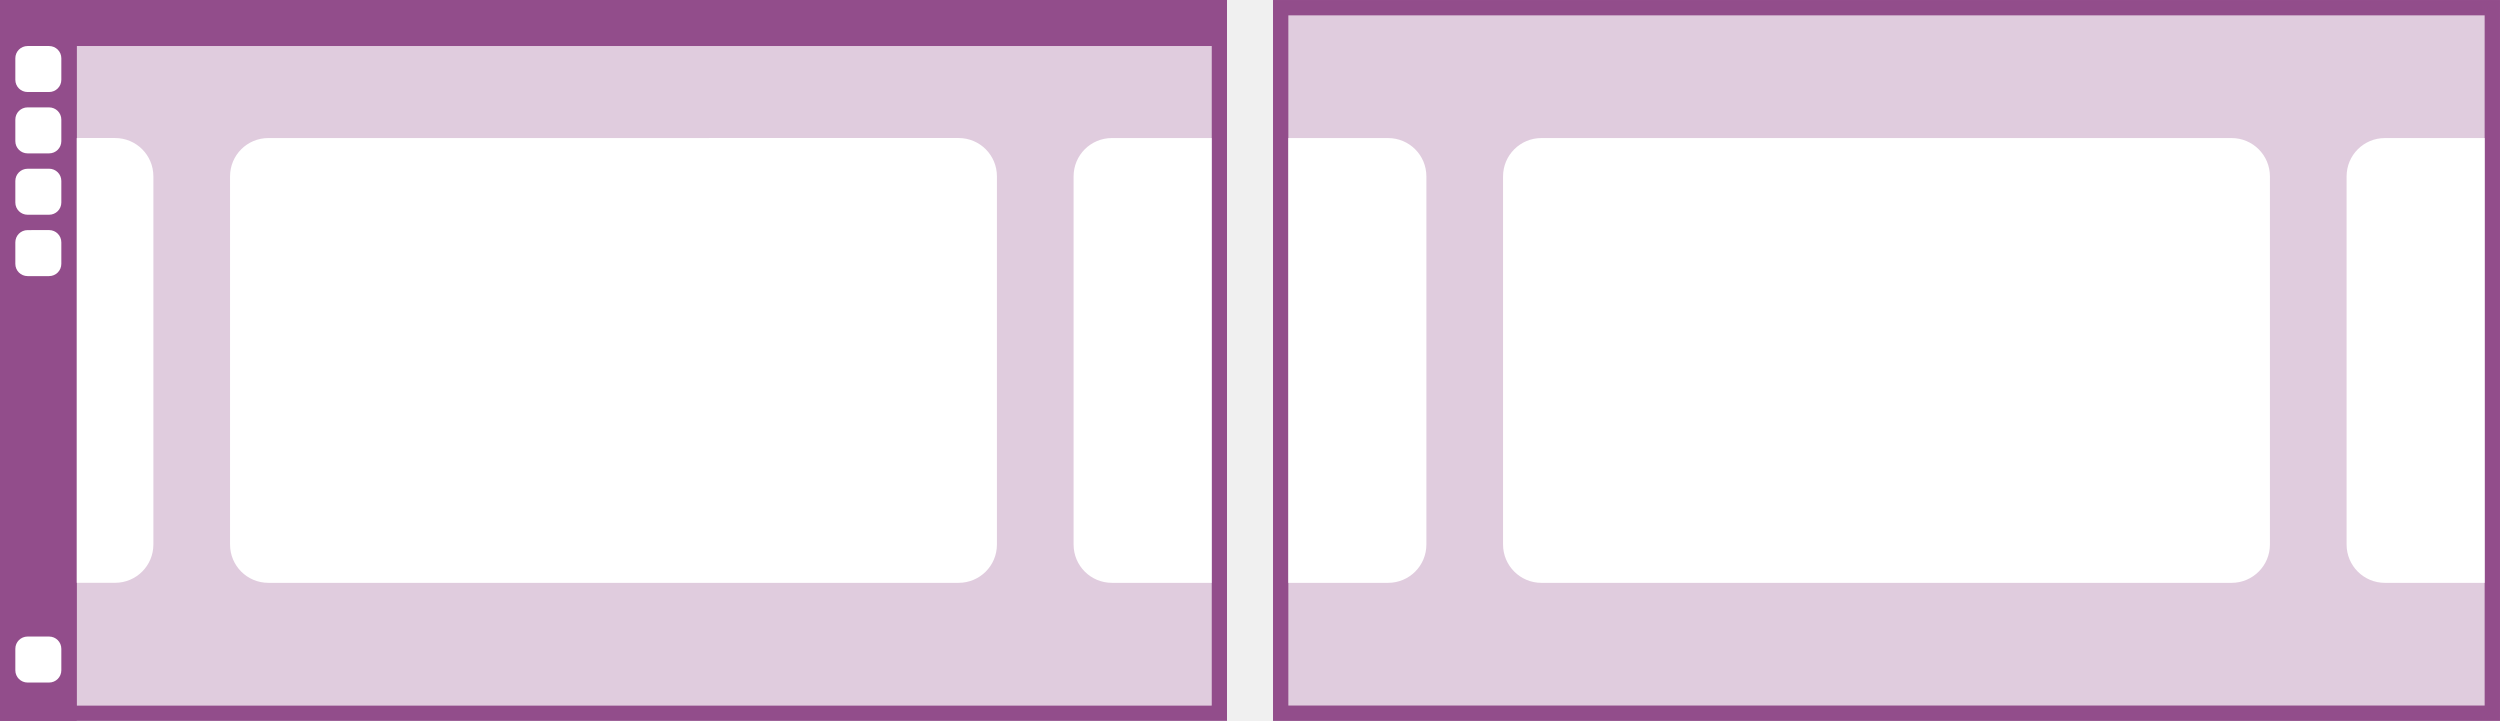
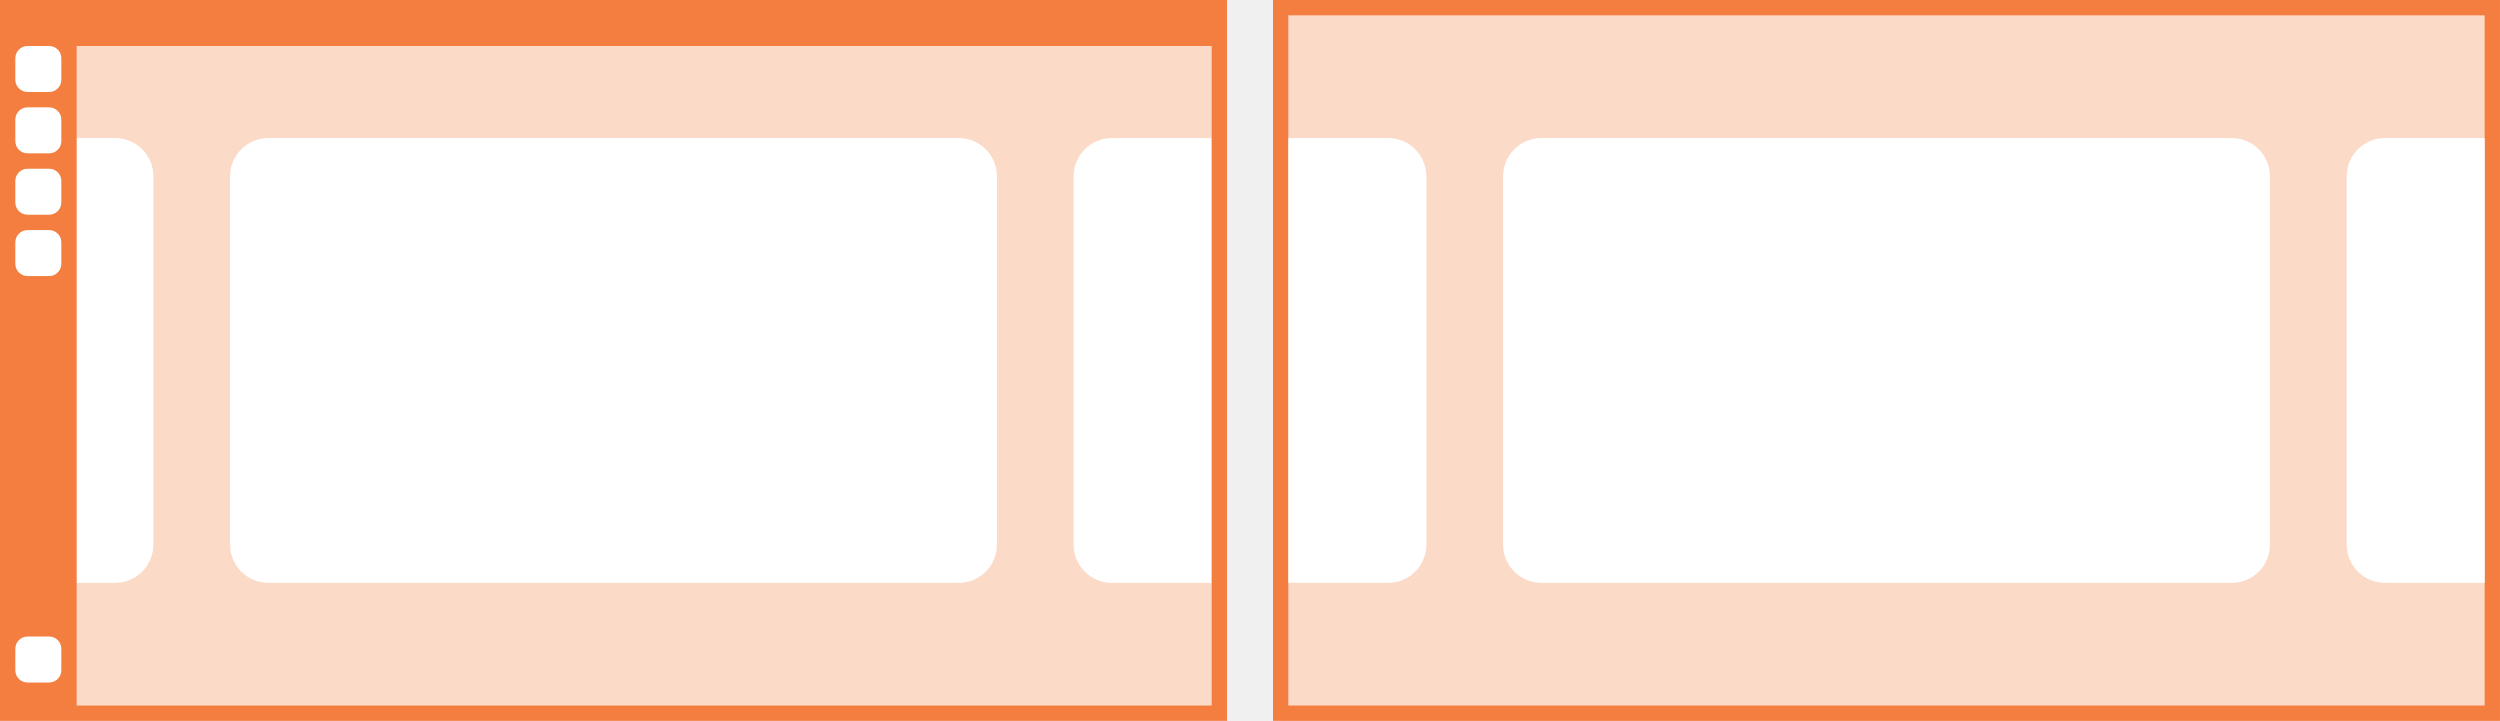
- <svg xmlns="http://www.w3.org/2000/svg" width="326" height="94" viewBox="0 0 86.255 24.871" version="1.1" id="svg29">
-   <defs id="defs5">
-     <clipPath clipPathUnits="userSpaceOnUse" id="a">
-       <path style="opacity:1;vector-effect:none;fill:#ed333b;fill-opacity:1;stroke:none;stroke-width:2;stroke-linecap:butt;stroke-linejoin:miter;stroke-miterlimit:4;stroke-dasharray:none;stroke-dashoffset:0;stroke-opacity:1;marker:none" d="m 1448,-3870.014 h 127 v 73 h -127 z" id="path2" />
-     </clipPath>
-   </defs>
-   <rect y="0.265" x="44.186" height="24.342" width="41.804" style="vector-effect:none;fill:#ffffff;fill-opacity:1;stroke:#924d8b;stroke-width:0.529;stroke-linecap:butt;stroke-linejoin:miter;stroke-miterlimit:4;stroke-dasharray:none;stroke-dashoffset:0;stroke-opacity:1;marker:none" id="rect67" />
-   <path style="display:inline;opacity:0.287;vector-effect:none;fill:#924d8b;fill-opacity:1;stroke:#924d8b;stroke-width:0.794;stroke-linecap:butt;stroke-linejoin:miter;stroke-miterlimit:4;stroke-dasharray:none;stroke-dashoffset:0;stroke-opacity:1;marker:none;marker-start:none;marker-mid:none;marker-end:none;paint-order:normal" d="M 44.318,0.397 H 85.858 V 24.475 H 44.318 Z" id="path3092" />
-   <g id="g4804" transform="translate(43.92115,-0.5285854)">
-     <rect style="opacity:1;fill:#ffffff;fill-opacity:1;stroke:#ed333b;stroke-width:0;stroke-linecap:round;stroke-miterlimit:4;stroke-dasharray:none" id="rect4795" width="26.459" height="15.346" x="7.937" y="5.292" rx="1.323" ry="1.323" />
-     <path id="path4797" style="opacity:1;fill:#ffffff;stroke:#ed333b;stroke-width:0;stroke-linecap:round" d="M 38.365,5.292 H 41.804 V 20.638 h -3.44 c -0.733,0 -1.323,-0.59 -1.323,-1.323 V 6.615 c 0,-0.733 0.59,-1.323 1.323,-1.323 z" />
-     <path id="path4799" style="opacity:1;fill:#ffffff;stroke:#ed333b;stroke-width:0;stroke-linecap:round" d="M 3.969,5.292 H 0.529 V 20.638 H 3.969 c 0.733,0 1.323,-0.59 1.323,-1.323 V 6.615 c 0,-0.733 -0.59,-1.323 -1.323,-1.323 z" />
+ <svg xmlns="http://www.w3.org/2000/svg" width="326" height="94" version="1.1" viewBox="0 0 86.255 24.871">
+   <path d="m44.186 0.265h41.804v24.342h-41.804z" color="#000000" fill="#fff" stroke-width=".529" style="-inkscape-stroke:none" />
+   <path d="m43.922 0v24.871h42.332v-24.871zm0.527 0.529h41.275v23.813h-41.275z" color="#000000" fill="#f37e40" style="-inkscape-stroke:none" />
+   <path d="m44.582 0.397h41.54v24.077h-41.54z" fill="#f37e40" opacity=".287" stroke="#f37e40" stroke-width=".794" style="paint-order:normal" />
+   <g transform="translate(43.921 -.52859)">
+     <path transform="matrix(.26459 0 0 .26459 -43.921 .52859)" d="m168 18.002v58h13c2.77 0 5-2.23 5-5v-48c0-2.77-2.23-5-5-5h-13zm33 0c-2.77 0-5 2.23-5 5v48c0 2.77 2.23 5 5 5h90c2.77 0 5-2.23 5-5v-48c0-2.77-2.23-5-5-5h-90zm110 0c-2.77 0-5 2.23-5 5v48c0 2.77 2.23 5 5 5h13v-58h-13z" fill="#fff" stroke-width="0" />
  </g>
-   <rect style="fill:#924d8b;fill-opacity:1;stroke:none;stroke-width:0.287;stroke-opacity:1" id="rect4752" width="42.334" height="24.871" x="-0" y="-3.5527137e-15" ry="0" />
-   <rect style="fill:#ffffff;fill-opacity:1;stroke:none;stroke-width:0.398;stroke-opacity:1" id="rect5232" width="39.159" height="22.754" x="2.646" y="1.588" />
-   <rect style="opacity:0.287;fill:#924d8b;fill-opacity:1;stroke:none;stroke-width:0.398;stroke-opacity:1" id="rect5232-3" width="39.159" height="22.754" x="2.646" y="1.588" />
-   <path id="rect4017" style="fill:#ffffff;fill-opacity:1;stroke:#ed333b;stroke-width:0;stroke-linecap:round;stroke-miterlimit:4;stroke-dasharray:none" d="M 0.529,4.763 V 20.108 H 3.969 c 0.733,0 1.323,-0.59 1.323,-1.323 V 6.085 c 0,-0.733 -0.59,-1.323 -1.323,-1.323 z m 8.731,0 c -0.733,0 -1.323,0.59 -1.323,1.323 V 18.786 c 0,0.733 0.59,1.323 1.323,1.323 H 33.073 c 0.733,0 1.323,-0.59 1.323,-1.323 V 6.085 c 0,-0.733 -0.59,-1.323 -1.323,-1.323 z m 29.104,0 c -0.733,0 -1.323,0.59 -1.323,1.323 V 18.786 c 0,0.733 0.59,1.323 1.323,1.323 h 3.44 V 4.763 Z" />
-   <rect style="fill:#924d8b;fill-opacity:1;stroke:none;stroke-width:0.263;stroke-opacity:1" id="rect5358" width="2.646" height="24.871" x="-0" y="-3.5527137e-15" />
-   <path id="rect2863-36-3" style="fill:#ffffff;fill-opacity:1;stroke-width:0.099" d="m 0.952,1.588 c -0.235,0 -0.423,0.189 -0.423,0.423 v 0.741 c 0,0.235 0.189,0.423 0.423,0.423 H 1.693 c 0.235,0 0.423,-0.189 0.423,-0.423 v -0.741 c 0,-0.235 -0.189,-0.423 -0.423,-0.423 z m 0,2.117 c -0.235,0 -0.423,0.189 -0.423,0.423 v 0.741 c 0,0.235 0.189,0.423 0.423,0.423 H 1.693 c 0.235,0 0.423,-0.189 0.423,-0.423 v -0.741 c 0,-0.235 -0.189,-0.423 -0.423,-0.423 z m 0,2.117 c -0.235,0 -0.423,0.189 -0.423,0.423 v 0.741 c 0,0.235 0.189,0.423 0.423,0.423 H 1.693 c 0.235,0 0.423,-0.189 0.423,-0.423 V 6.244 c 0,-0.235 -0.189,-0.423 -0.423,-0.423 z m 0,2.117 c -0.235,0 -0.423,0.189 -0.423,0.423 v 0.741 c 0,0.235 0.189,0.423 0.423,0.423 H 1.693 c 0.235,0 0.423,-0.189 0.423,-0.423 V 8.361 c 0,-0.235 -0.189,-0.423 -0.423,-0.423 z m 0,14.023 c -0.235,0 -0.423,0.189 -0.423,0.423 v 0.741 c 0,0.235 0.189,0.423 0.423,0.423 H 1.693 c 0.235,0 0.423,-0.189 0.423,-0.423 v -0.741 c 0,-0.235 -0.189,-0.423 -0.423,-0.423 z" />
+   <path d="m2.646 1.587h39.159v22.754h-39.159z" fill="#fff" stroke-width=".398" />
+   <path d="m2.646 1.587h39.159v22.754h-39.159z" fill="#f37e40" opacity=".287" stroke-width=".398" />
+   <path d="m0.529 4.763v15.346h3.44c0.733 0 1.323-0.59 1.323-1.323v-12.7c0-0.733-0.59-1.323-1.323-1.323zm8.731 0c-0.733 0-1.323 0.59-1.323 1.323v12.7c0 0.733 0.59 1.323 1.323 1.323h23.813c0.733 0 1.323-0.59 1.323-1.323v-12.7c0-0.733-0.59-1.323-1.323-1.323zm29.104 0c-0.733 0-1.323 0.59-1.323 1.323v12.7c0 0.733 0.59 1.323 1.323 1.323h3.44v-15.346z" fill="#fff" stroke-width="0" />
+   <path d="m-1.1934e-4 0v24.871h42.334v-24.871h-39.688zm2.646 1.587h39.159v22.754h-39.159z" fill="#f37e40" />
+   <path d="m0.952 1.587c-0.235 0-0.423 0.189-0.423 0.423v0.741c0 0.235 0.189 0.423 0.423 0.423h0.741c0.235 0 0.423-0.189 0.423-0.423v-0.741c0-0.235-0.189-0.423-0.423-0.423zm0 2.117c-0.235 0-0.423 0.189-0.423 0.423v0.741c0 0.235 0.189 0.423 0.423 0.423h0.741c0.235 0 0.423-0.189 0.423-0.423v-0.741c0-0.235-0.189-0.423-0.423-0.423zm0 2.117c-0.235 0-0.423 0.189-0.423 0.423v0.741c0 0.235 0.189 0.423 0.423 0.423h0.741c0.235 0 0.423-0.189 0.423-0.423v-0.741c0-0.235-0.189-0.423-0.423-0.423zm0 2.117c-0.235 0-0.423 0.189-0.423 0.423v0.741c0 0.235 0.189 0.423 0.423 0.423h0.741c0.235 0 0.423-0.189 0.423-0.423v-0.741c0-0.235-0.189-0.423-0.423-0.423zm0 14.023c-0.235 0-0.423 0.189-0.423 0.423v0.741c0 0.235 0.189 0.423 0.423 0.423h0.741c0.235 0 0.423-0.189 0.423-0.423v-0.741c0-0.235-0.189-0.423-0.423-0.423z" fill="#fff" stroke-width=".099" />
</svg>
